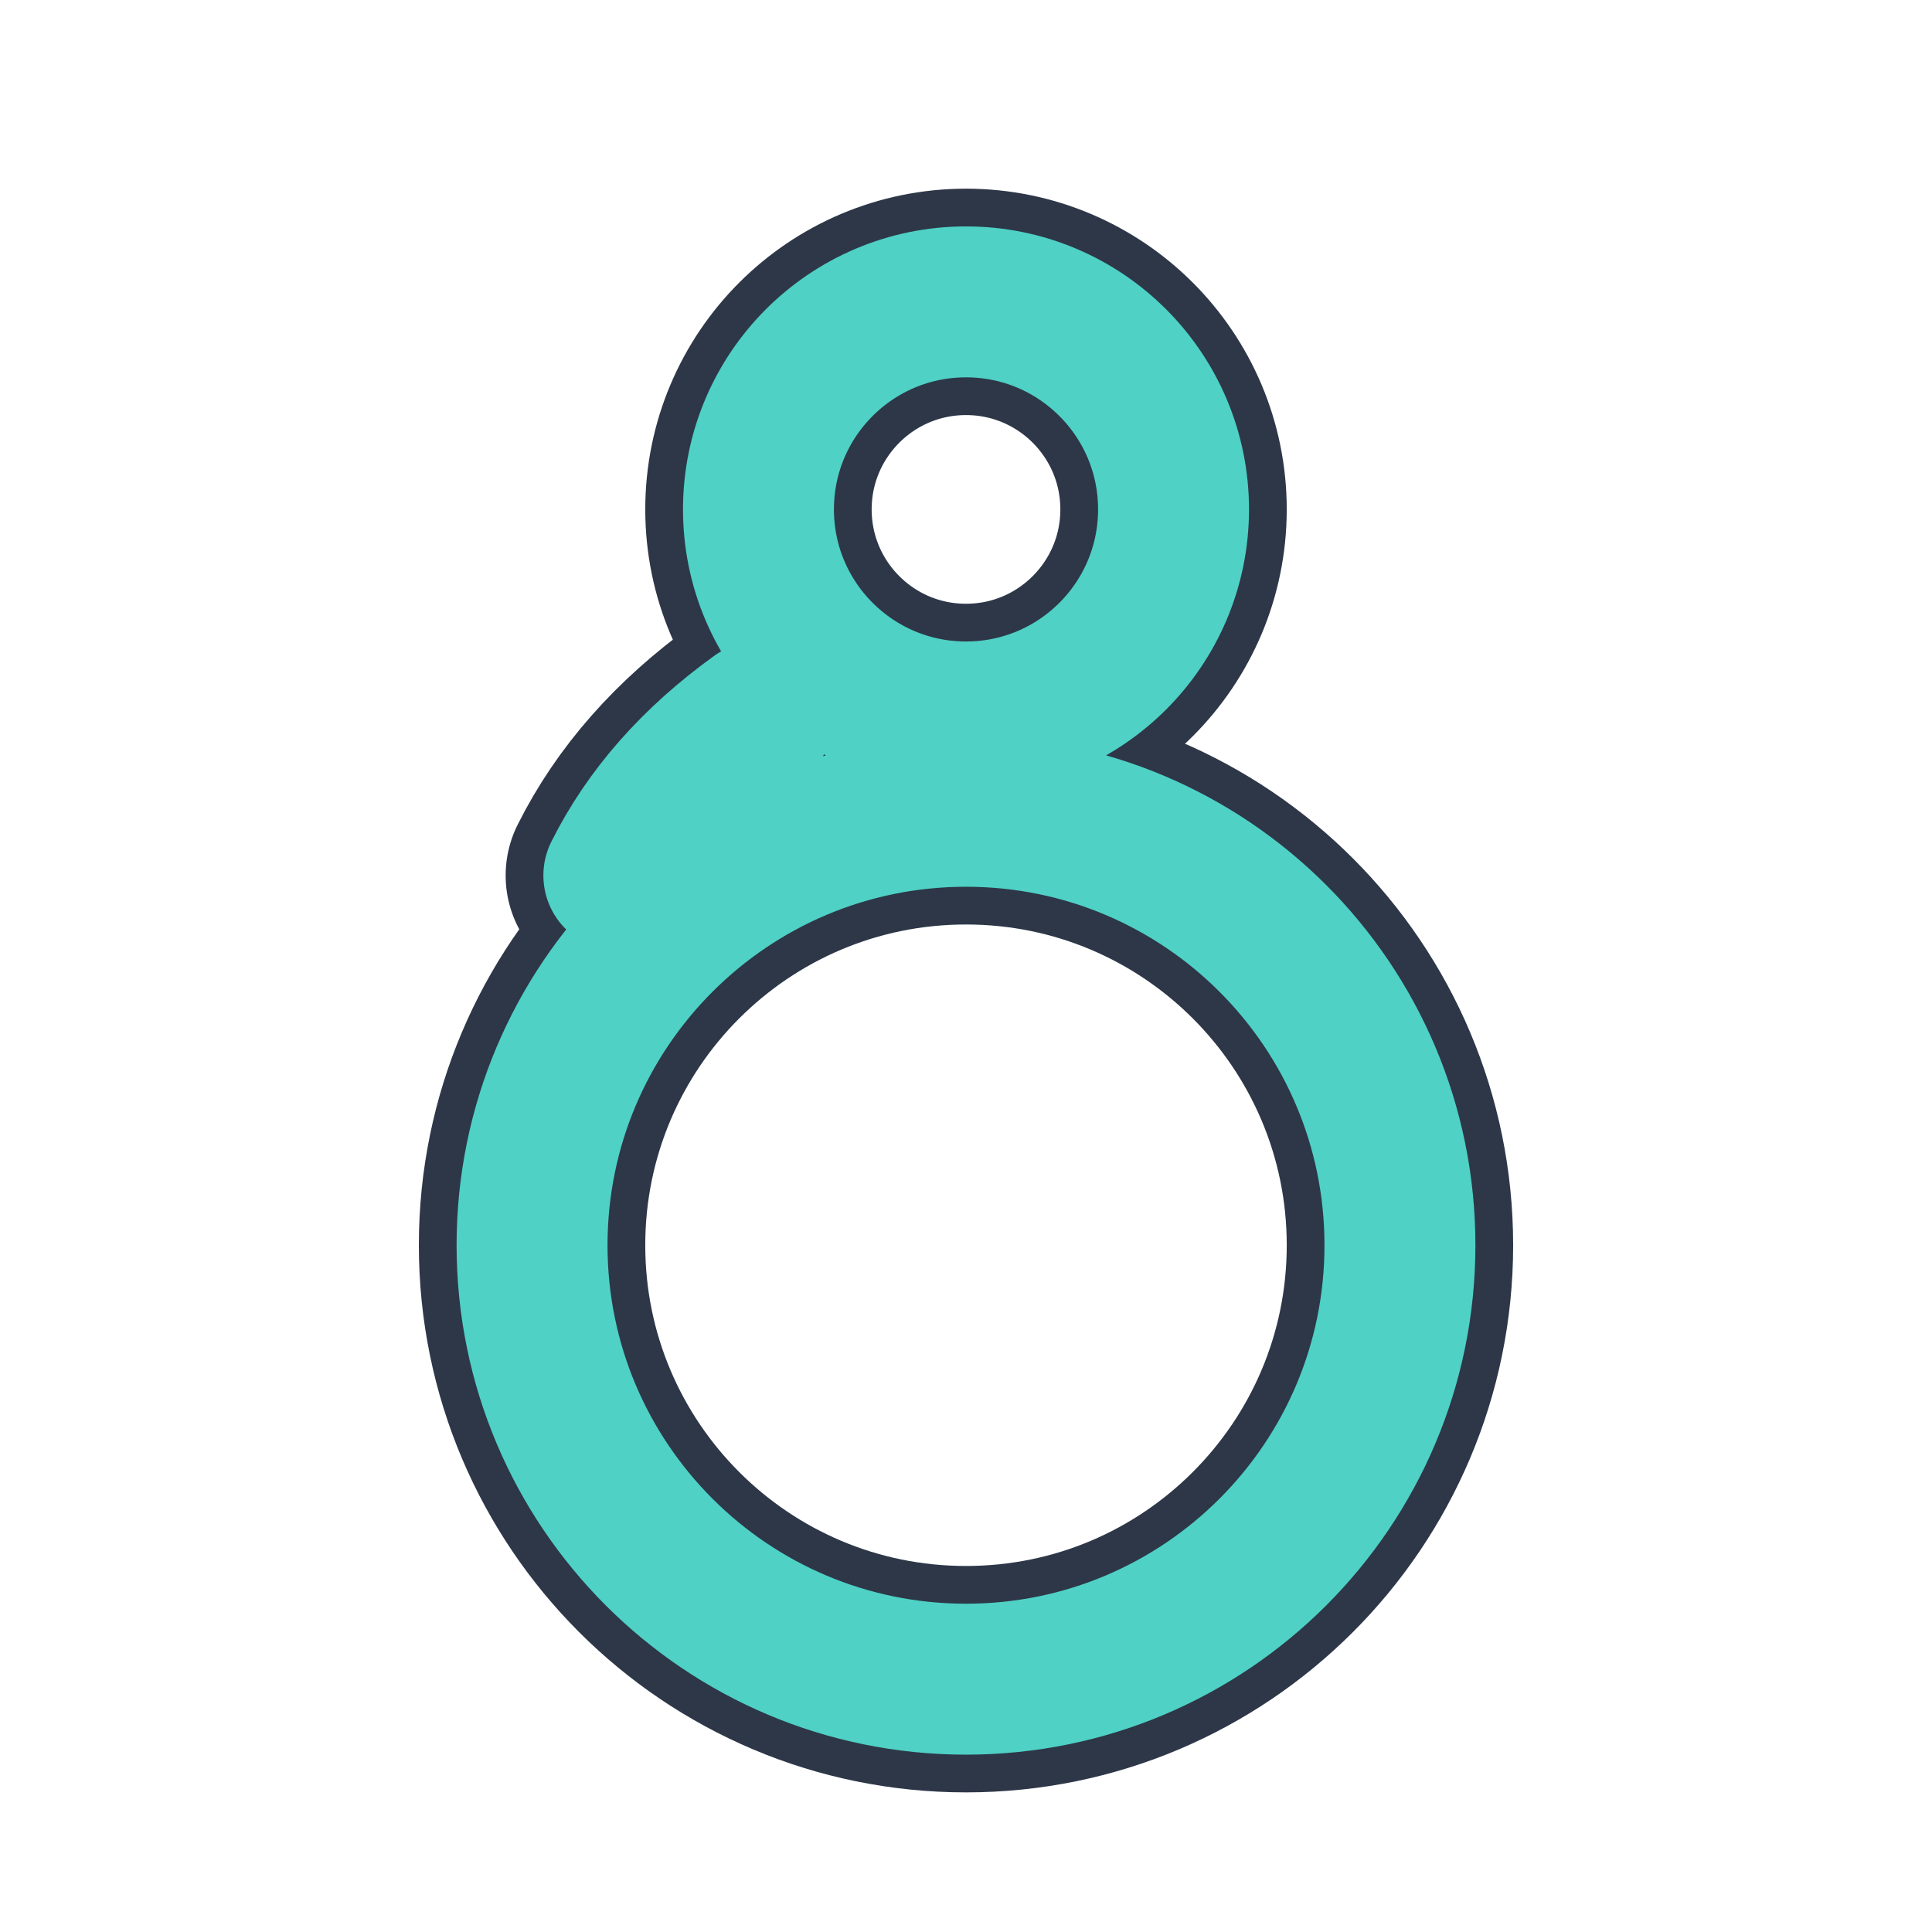
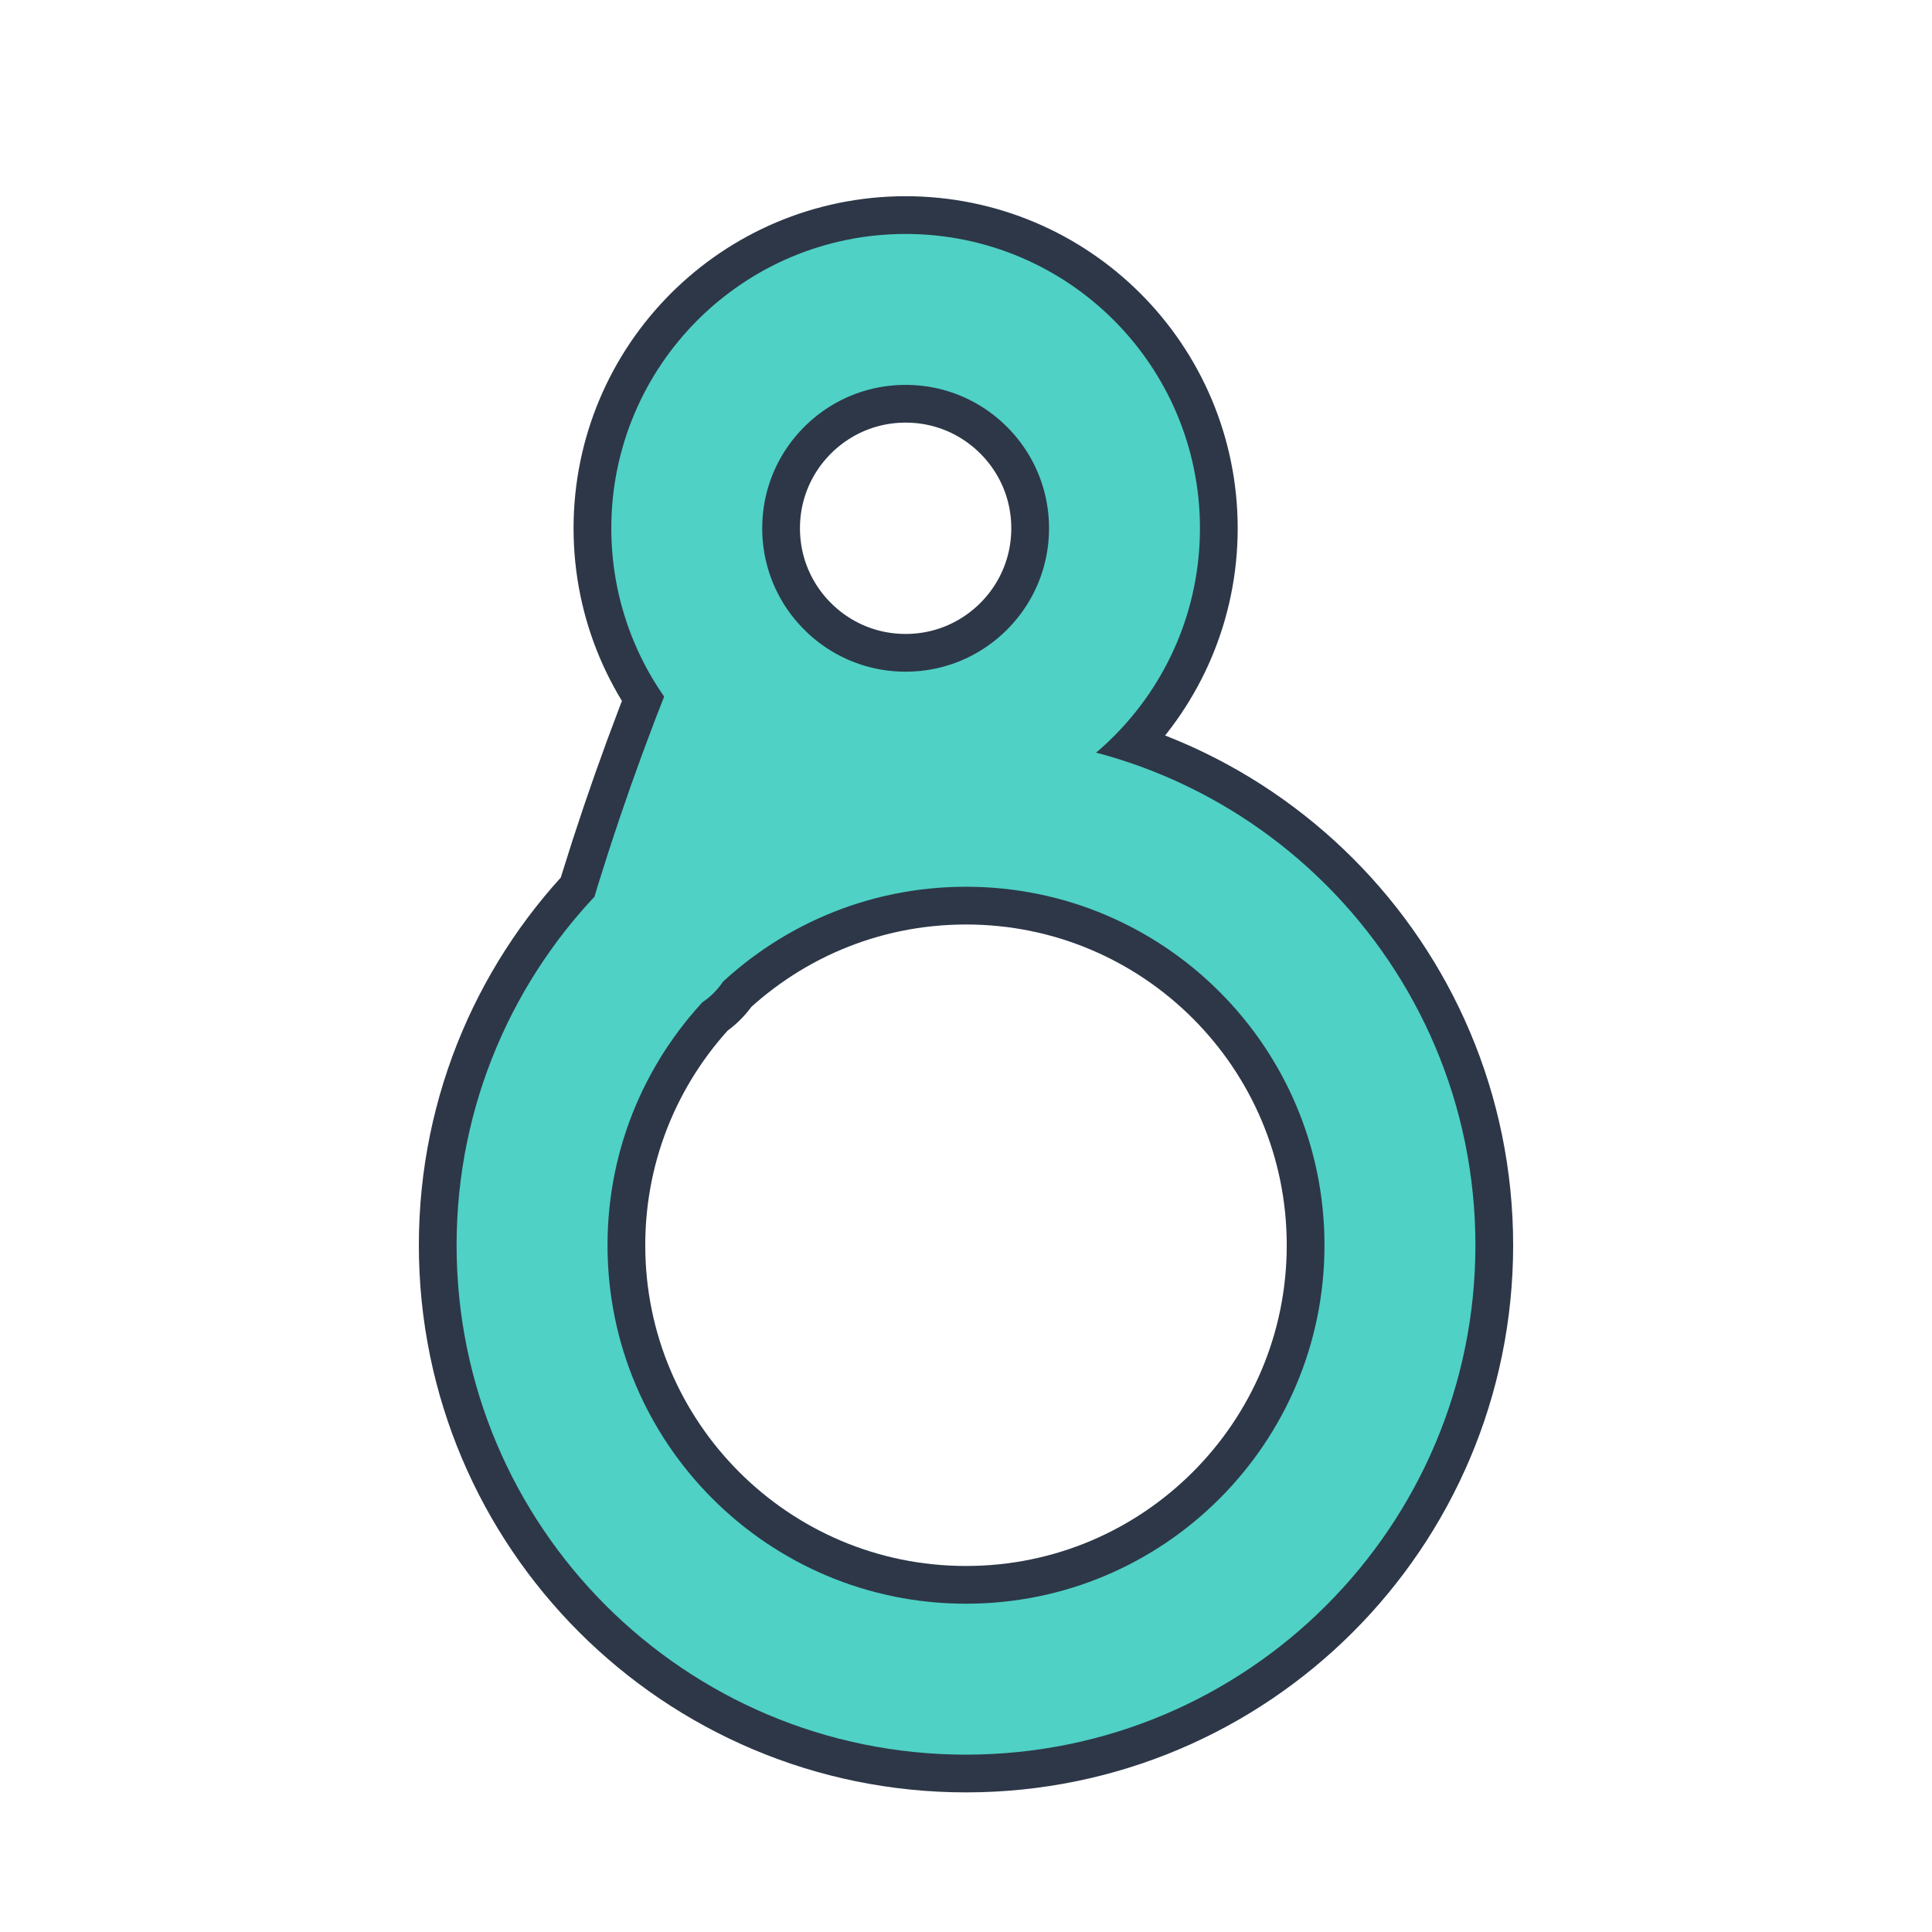
<svg xmlns="http://www.w3.org/2000/svg" viewBox="0 0 512 512">
  <g fill="none" stroke-linecap="round" stroke-linejoin="round">
-     <path d="M 256 190 A 55 55 0 1 0 256 80 A 55 55 0 1 0 256 190 M 201 190 Q 176 208 164 232 M 256 215 A 115 115 0 1 0 256 445 A 115 115 0 1 0 256 215" stroke="#2D3748" stroke-width="60" />
-     <path d="M 256 190 A 55 55 0 1 0 256 80 A 55 55 0 1 0 256 190 M 201 190 Q 176 208 164 232 M 256 215 A 115 115 0 1 0 256 445 A 115 115 0 1 0 256 215" stroke="#4FD1C5" stroke-width="40" />
+     <path d="M 240 82 A 58 58 0 1 0 240 198 A 58 58 0 1 0 240 82 M 199 181 Q 185 215 175 249 M 256 215 A 115 115 0 1 0 256 445 A 115 115 0 1 0 256 215" stroke="#2D3748" stroke-width="60" />
+     <path d="M 240 82 A 58 58 0 1 0 240 198 A 58 58 0 1 0 240 82 M 199 181 Q 185 215 175 249 M 256 215 A 115 115 0 1 0 256 445 A 115 115 0 1 0 256 215" stroke="#4FD1C5" stroke-width="40" />
  </g>
</svg>
